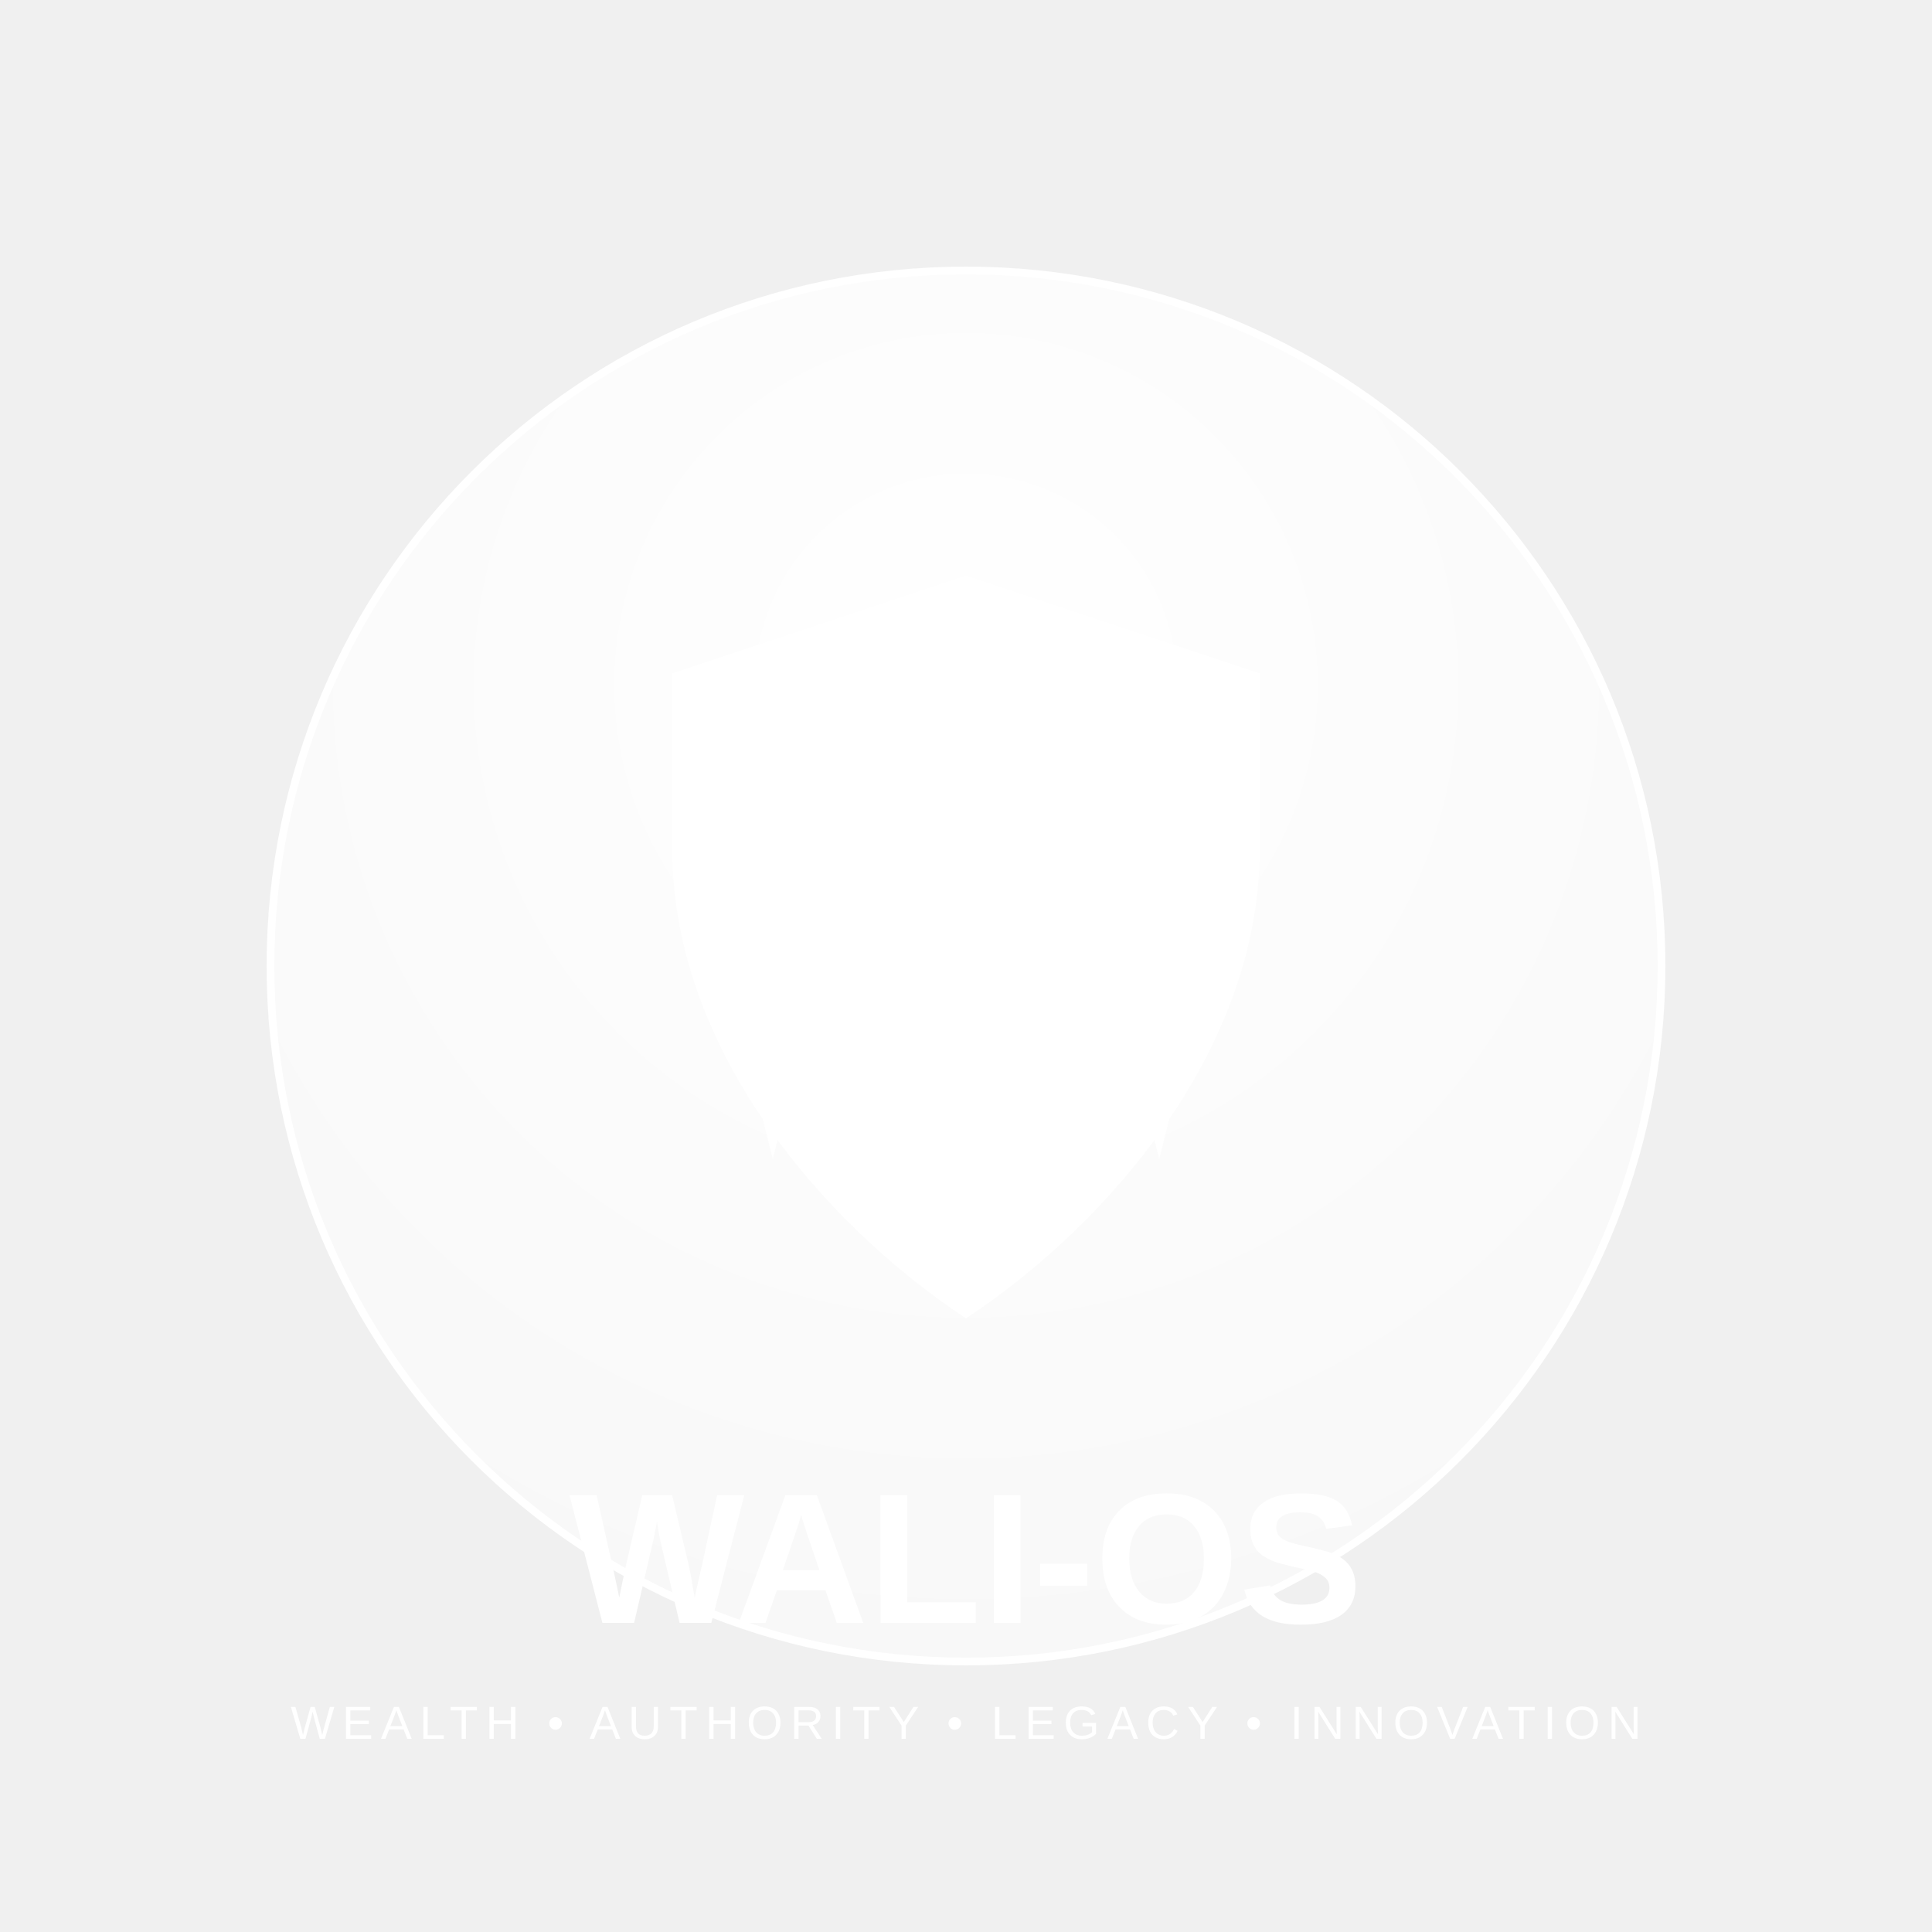
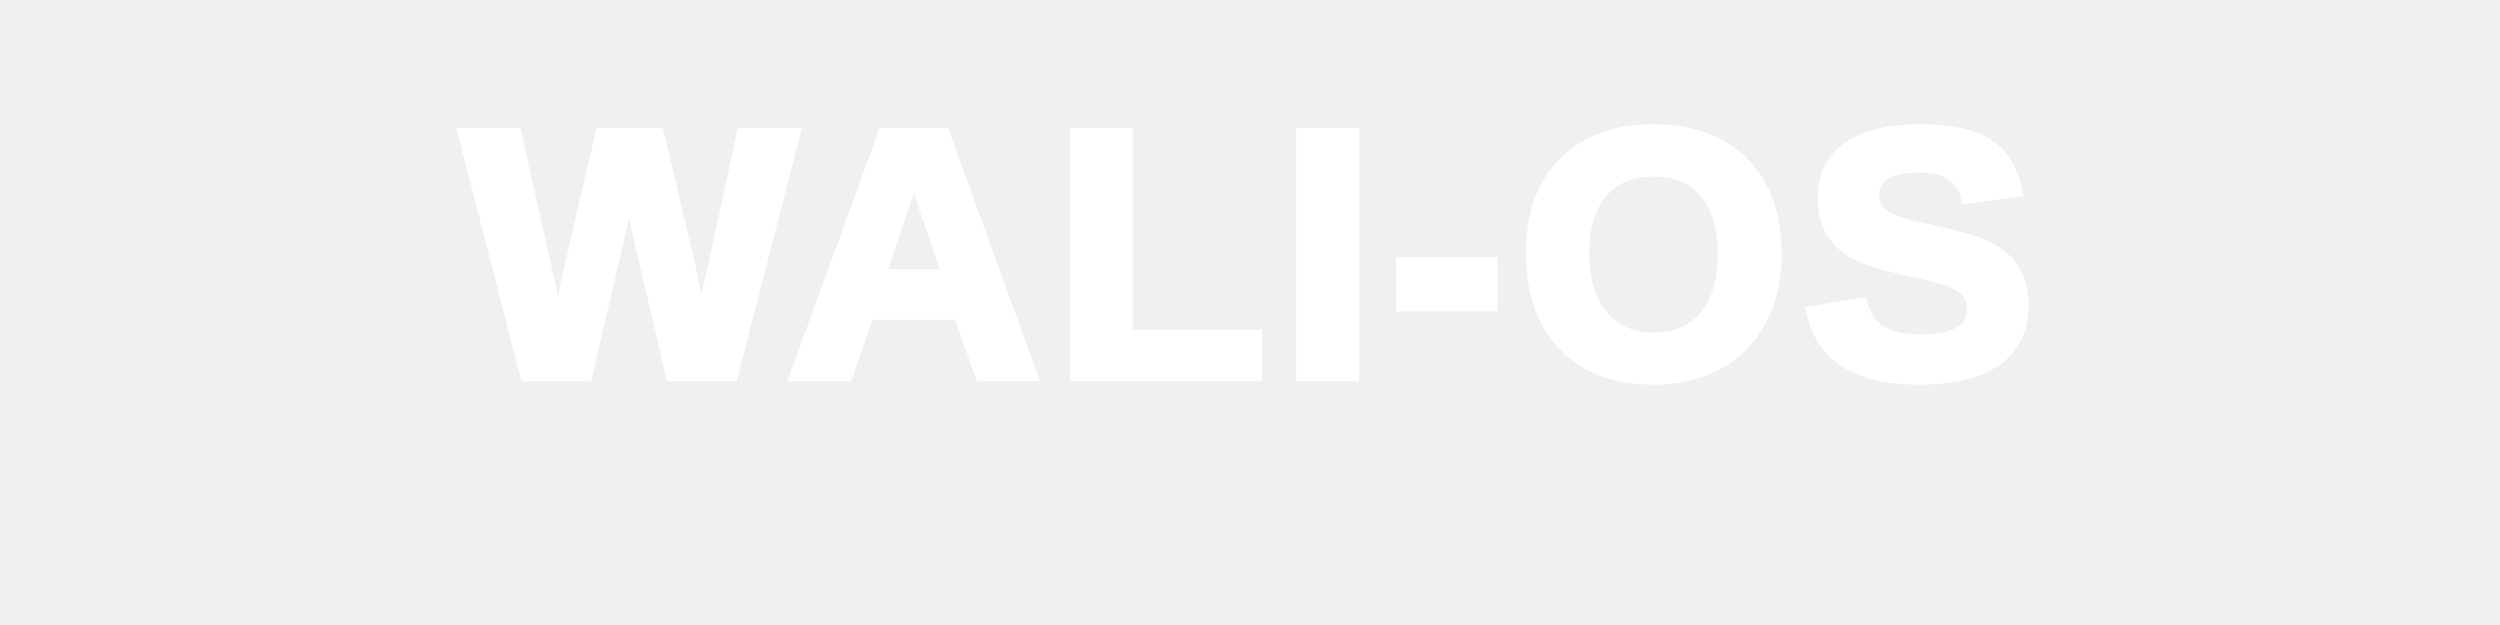
- <svg xmlns="http://www.w3.org/2000/svg" width="500" height="500" viewBox="0 0 500 500">
-   <defs>
-     <radialGradient id="whiteGradient" cx="50%" cy="30%" r="70%">
-       <stop offset="0%" style="stop-color:#ffffff;stop-opacity:1" />
-       <stop offset="100%" style="stop-color:#f8f8f8;stop-opacity:1" />
-     </radialGradient>
-   </defs>
-   <circle cx="250" cy="250" r="180" fill="url(#whiteGradient)" stroke="white" stroke-width="2" />
-   <path d="M175 175 L250 150 L325 175 L325 220 C325 270 287.5 315 250 340 C212.5 315 175 270 175 220 Z" fill="white" stroke="white" stroke-width="2" />
-   <circle cx="250" cy="190" r="18" fill="white" />
-   <circle cx="200" cy="220" r="15" fill="white" />
-   <circle cx="300" cy="220" r="15" fill="white" />
-   <path d="M235 210 L250 280 L265 210 C265 205 260 200 250 200 C240 200 235 205 235 210 Z" fill="white" />
-   <path d="M185 240 L200 300 L215 240 C215 235 210 230 200 230 C190 230 185 235 185 240 Z" fill="white" />
-   <path d="M285 240 L300 300 L315 240 C315 235 310 230 300 230 C290 230 285 235 285 240 Z" fill="white" />
-   <text x="250" y="420" font-family="Arial, sans-serif" font-size="48" font-weight="bold" text-anchor="middle" fill="white">
+ <svg xmlns="http://www.w3.org/2000/svg" width="400" height="100" viewBox="0 0 400 100" fill="none">
+   <text x="200" y="60" font-family="Arial, Helvetica, sans-serif" font-size="56" font-weight="900" text-anchor="middle" fill="white" stroke="white" stroke-width="2" letter-spacing="2">
    WALI-OS
  </text>
-   <text x="250" y="450" font-family="Arial, sans-serif" font-size="12" text-anchor="middle" fill="white" letter-spacing="2">
-     WEALTH • AUTHORITY • LEGACY • INNOVATION
-   </text>
</svg>
